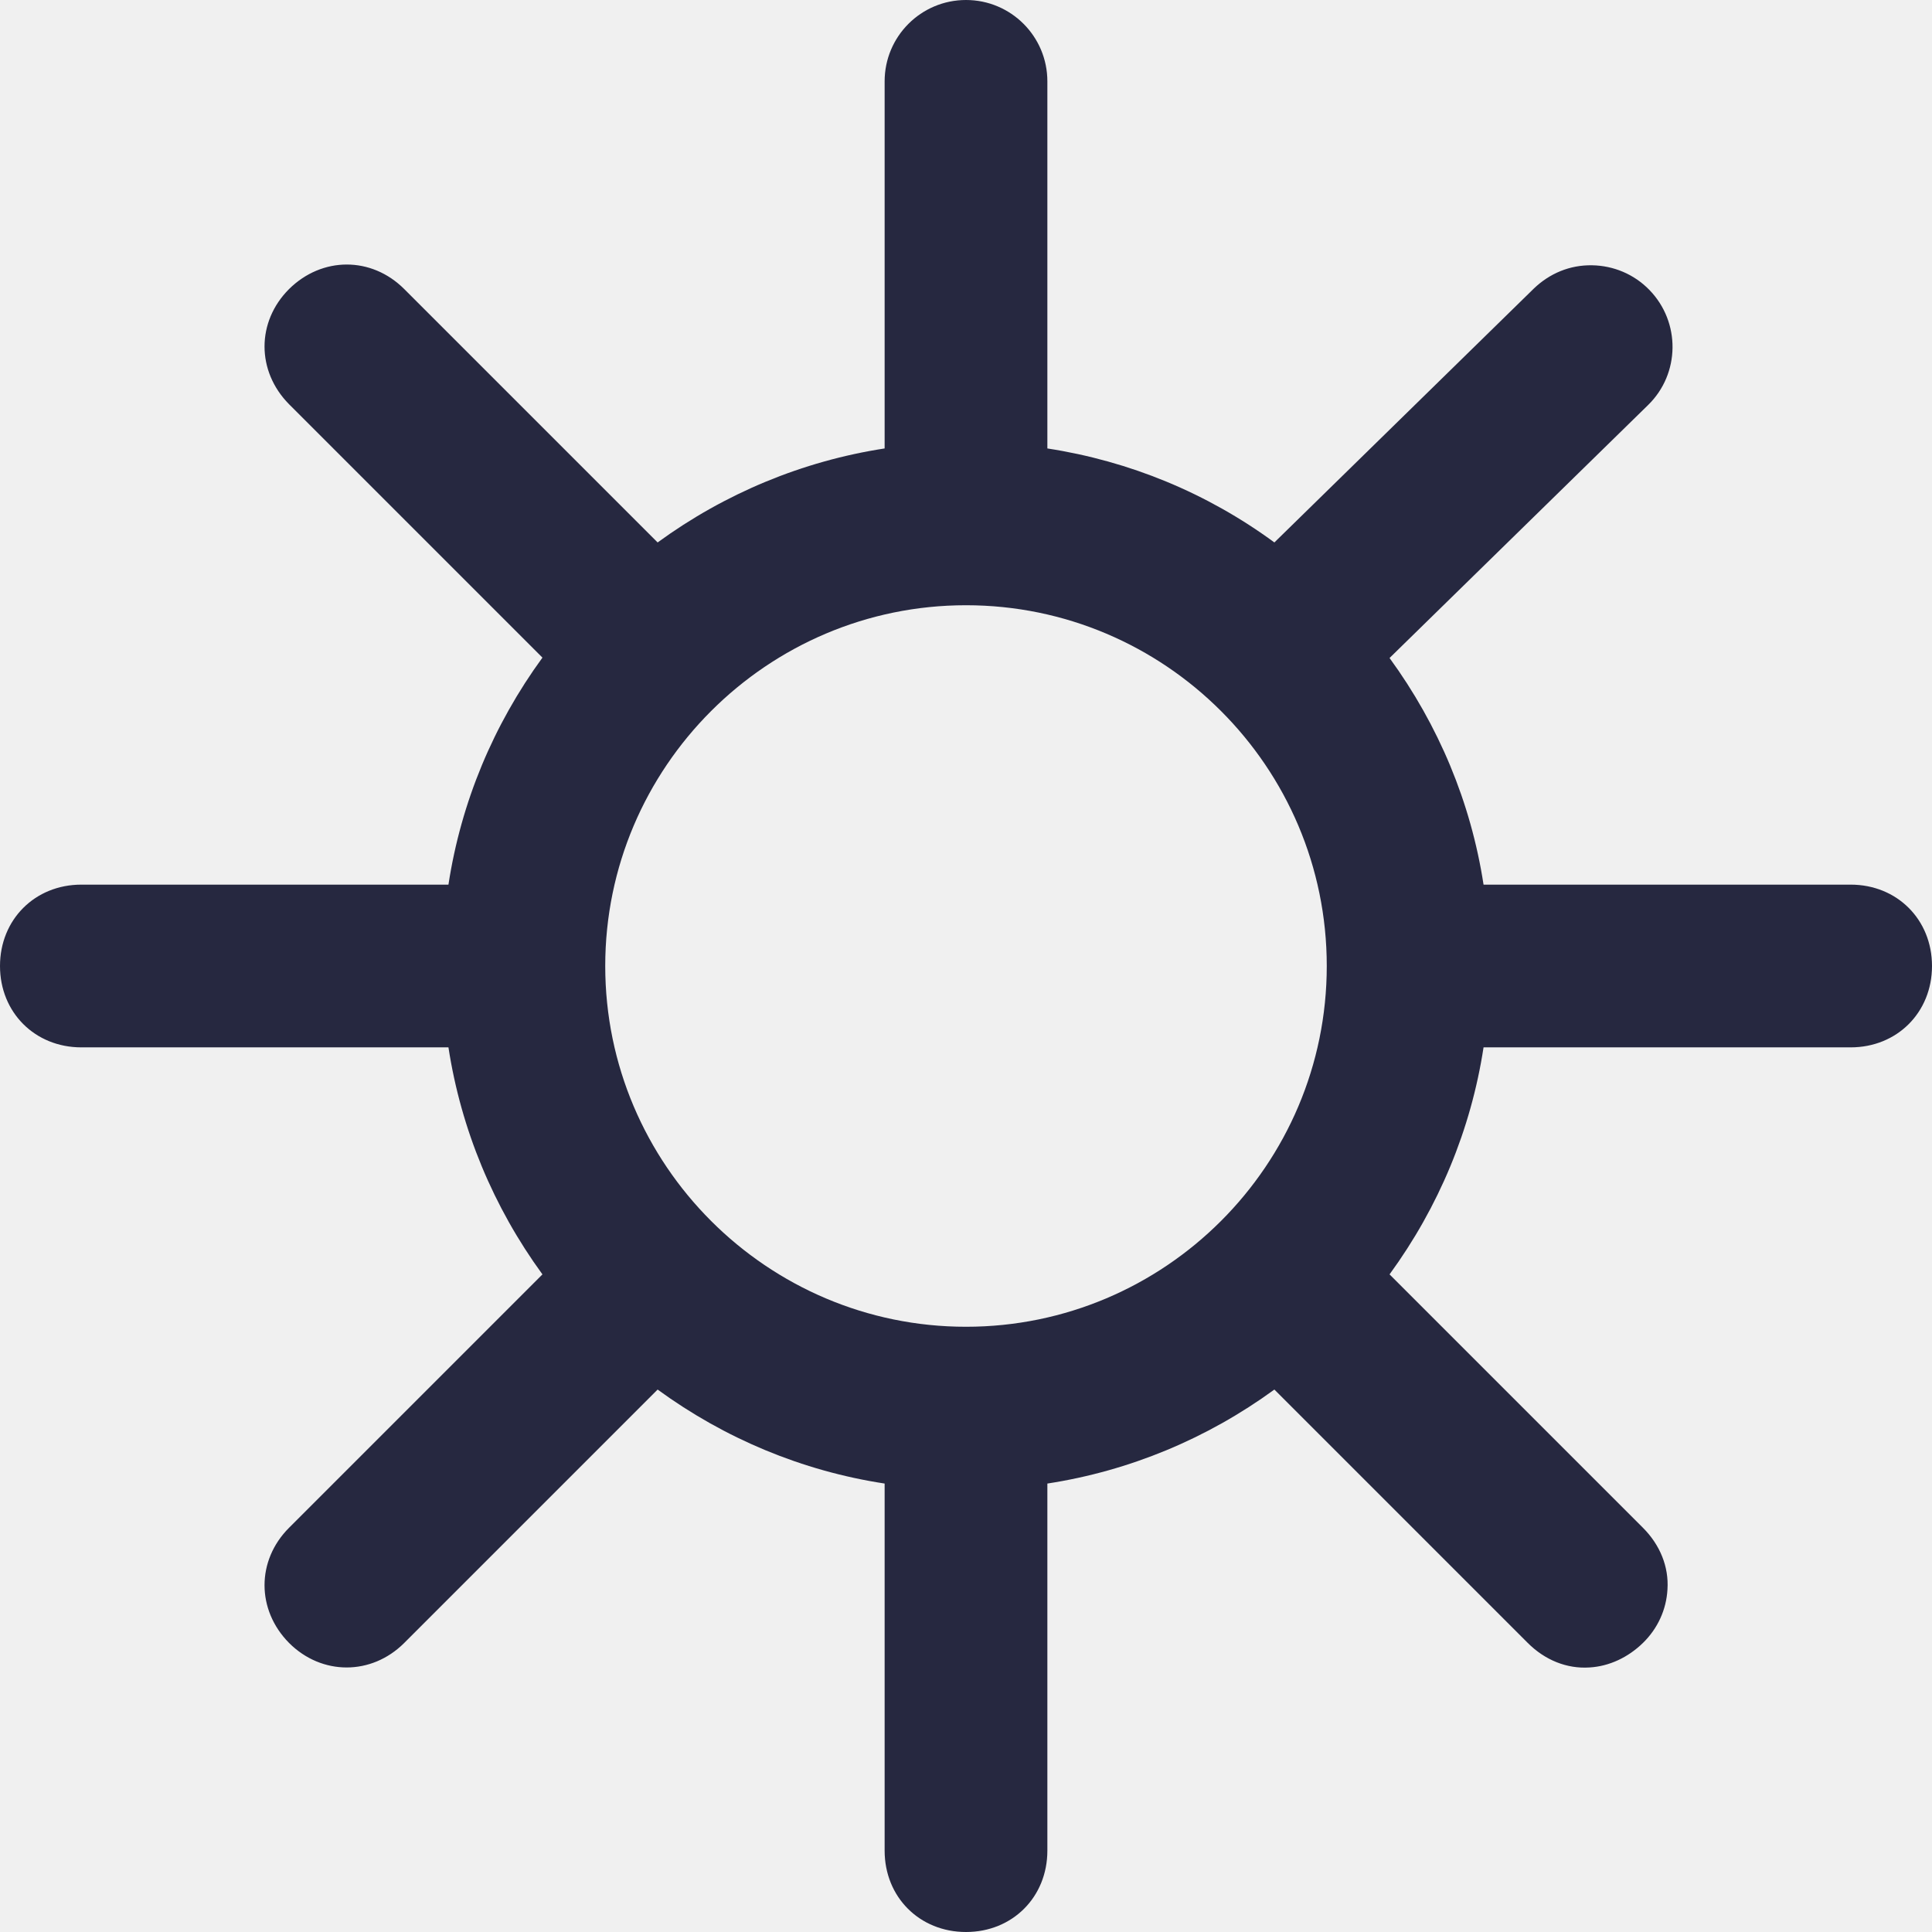
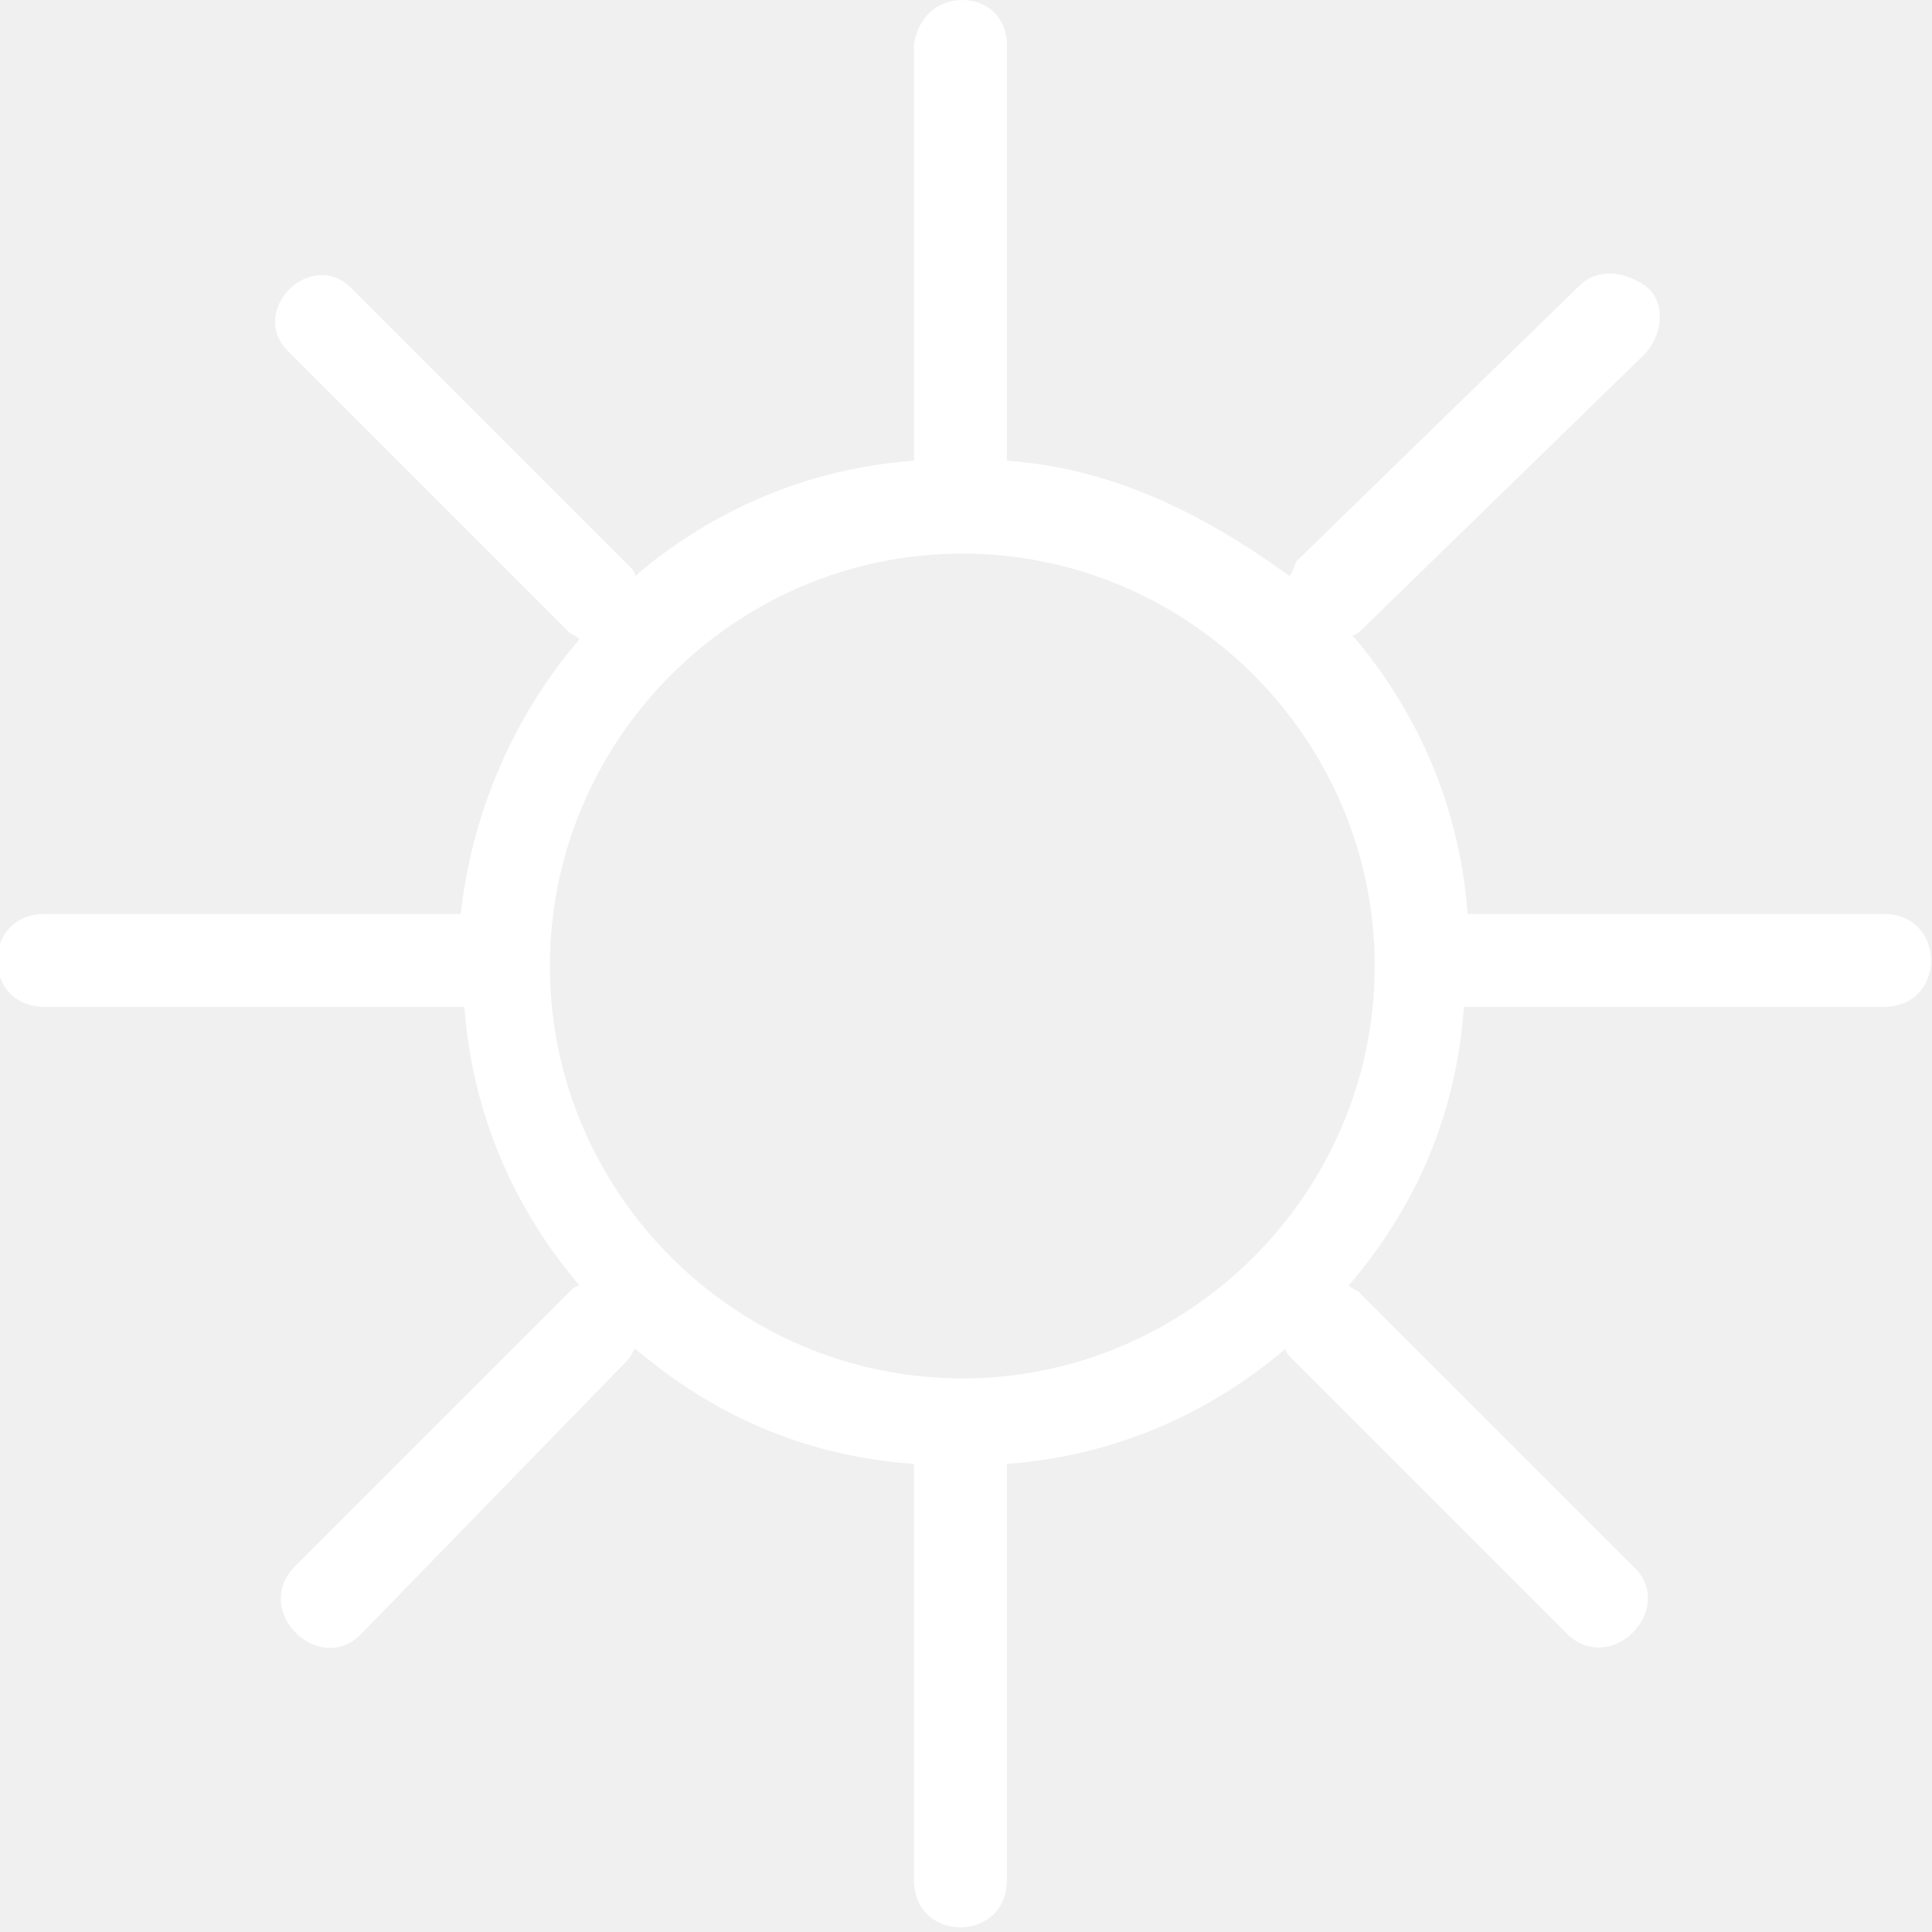
<svg xmlns="http://www.w3.org/2000/svg" version="1.1" id="Layer_1" x="0px" y="0px" viewBox="0 0 52 52" style="enable-background:new 0 0 52 52;" xml:space="preserve">
  <style type="text/css">
- 	.st0{fill:#262840;}
+ 	.st0{fill:#FFFFFF;}
</style>
-   <path class="st0" d="M49.81,23.81h-9.88c-0.34-2.21-1.21-4.29-2.53-6.1l6.96-6.81c0.86-0.84,0.88-2.23,0.03-3.1  c-0.41-0.42-0.96-0.65-1.54-0.66c-0.6-0.01-1.14,0.22-1.56,0.62l-6.99,6.84c-1.81-1.33-3.9-2.19-6.11-2.53V2.19  C28.19,0.98,27.21,0,26,0s-2.19,0.98-2.19,2.19v9.88c-2.21,0.34-4.3,1.21-6.11,2.53l-6.82-6.82C10,6.9,8.67,6.9,7.78,7.78  c-0.88,0.88-0.88,2.21,0,3.1l6.82,6.82c-1.32,1.81-2.19,3.89-2.53,6.11H2.19C0.94,23.81,0,24.75,0,26c0,1.25,0.94,2.19,2.19,2.19  h9.88c0.34,2.21,1.21,4.3,2.53,6.11l-6.82,6.82c-0.88,0.88-0.88,2.21,0,3.1c0.88,0.88,2.22,0.88,3.1,0l6.82-6.82  c1.81,1.32,3.89,2.19,6.11,2.53v9.88c0,1.25,0.94,2.19,2.19,2.19c1.25,0,2.19-0.94,2.19-2.19v-9.88c2.21-0.34,4.3-1.21,6.11-2.53  l6.82,6.82c0.46,0.46,1.05,0.7,1.66,0.66c0.53-0.03,1.04-0.27,1.44-0.66s0.63-0.9,0.66-1.44c0.04-0.61-0.2-1.2-0.66-1.66L37.4,34.3  c1.32-1.81,2.19-3.89,2.53-6.11h9.88c1.25,0,2.19-0.94,2.19-2.19C52,24.75,51.06,23.81,49.81,23.81z M35.71,26  c0,5.36-4.36,9.71-9.71,9.71s-9.71-4.36-9.71-9.71s4.36-9.71,9.71-9.71S35.71,20.64,35.71,26z" />
+   <path id="Path_2_" class="st0" d="M15.6,17.2c-0.1-0.1-0.2-0.1-0.3-0.2L7.8,9.5C6.6,8.4,8.4,6.6,9.5,7.8l7.4,7.4  c0.1,0.1,0.2,0.2,0.2,0.3c2.1-1.8,4.7-2.9,7.5-3.1V1.2C24.7,0.5,25.2,0,25.9,0c0.7,0,1.2,0.5,1.2,1.2v11.2c2.9,0.2,5.4,1.5,7.6,3.1  c0.1-0.1,0.1-0.2,0.2-0.4l7.6-7.4c0.5-0.5,1.2-0.4,1.8,0c0.5,0.4,0.5,1.2,0,1.8l-7.6,7.4c-0.1,0.1-0.2,0.2-0.3,0.2  c1.8,2.1,2.9,4.7,3.1,7.5h11.2c1.7,0,1.7,2.5,0,2.5H39.4c-0.2,2.9-1.3,5.4-3.1,7.5c0.1,0.1,0.2,0.1,0.3,0.2l7.4,7.4  c1.1,1.1-0.6,2.9-1.8,1.8l-7.4-7.4c-0.1-0.1-0.2-0.2-0.2-0.3c-2.1,1.8-4.7,2.9-7.5,3.1v11.2c0,1.7-2.5,1.7-2.5,0V39.4  c-2.9-0.2-5.4-1.3-7.5-3.1c-0.1,0.1-0.1,0.2-0.2,0.3L9.7,44c-1.1,1.1-2.9-0.6-1.8-1.8l7.4-7.4c0.1-0.1,0.2-0.2,0.3-0.2  c-1.8-2.1-2.9-4.7-3.1-7.5H1.2c-1.7,0-1.7-2.5,0-2.5h11.2C12.7,21.9,13.8,19.3,15.6,17.2L15.6,17.2z M25.9,37.1  c6.1,0,11.1-5,11.1-11.1s-5-11.1-11.1-11.1s-11.1,5-11.1,11.1S19.8,37.1,25.9,37.1z" />
</svg>
